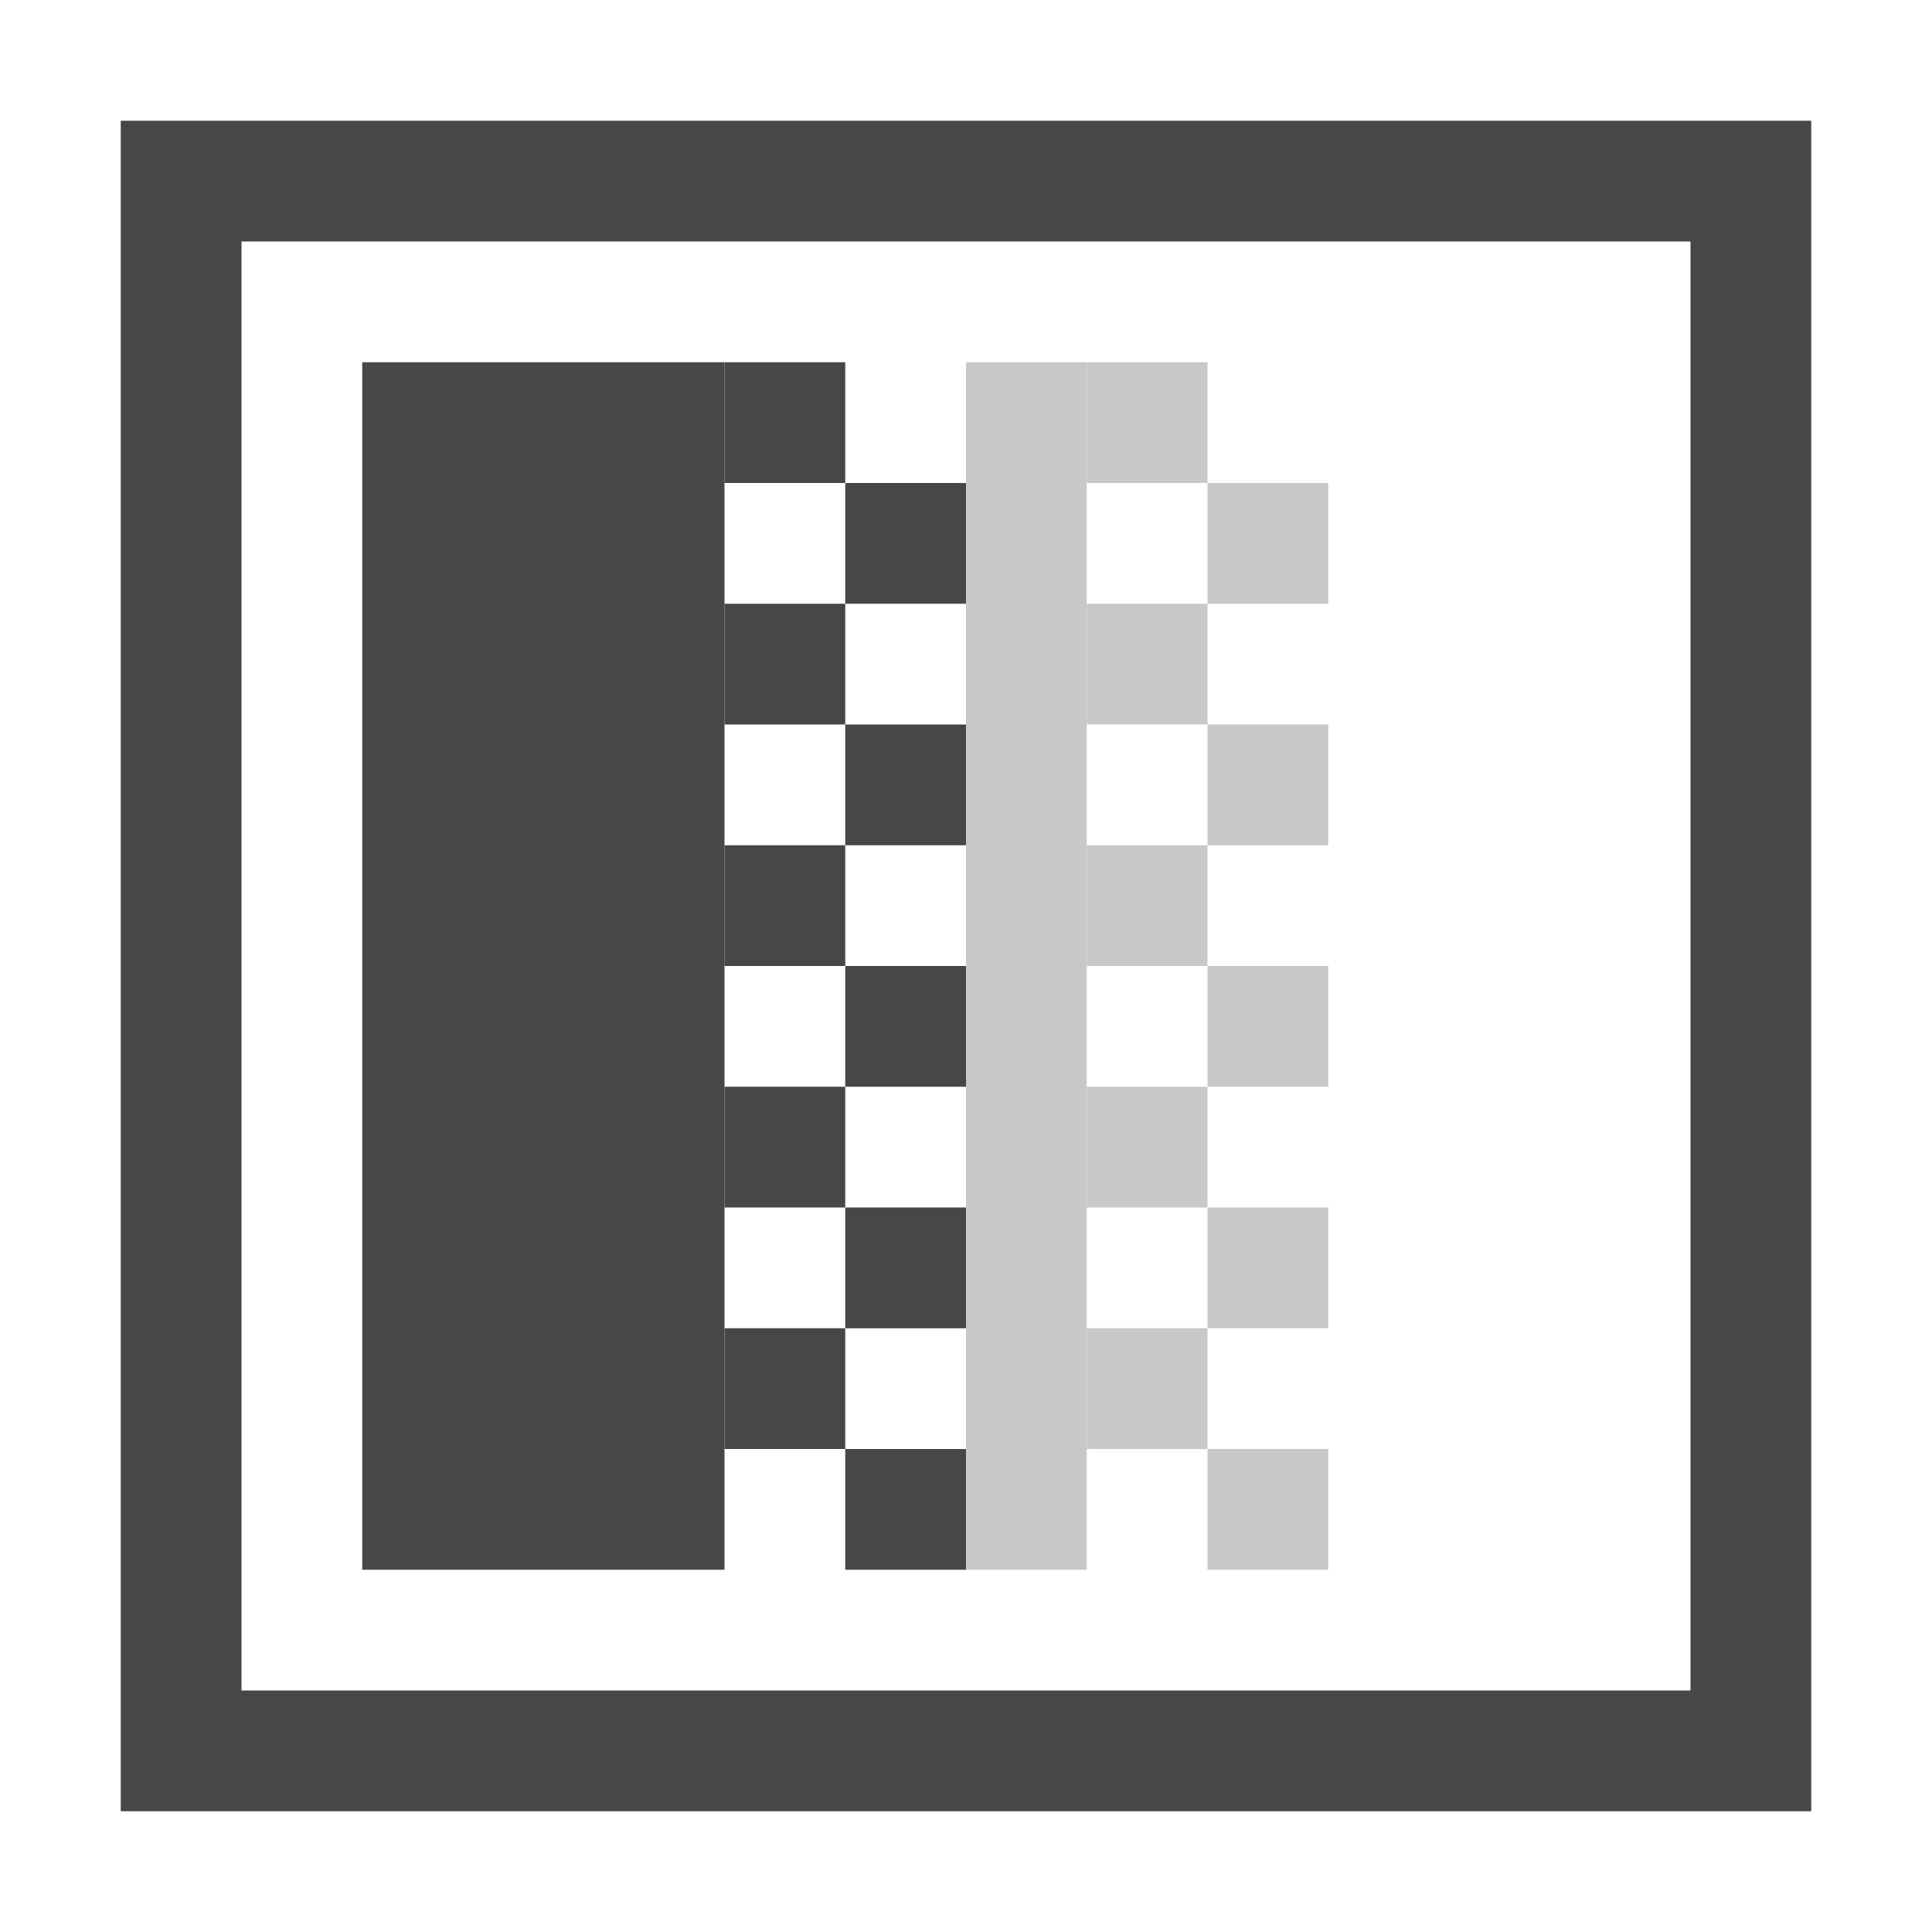
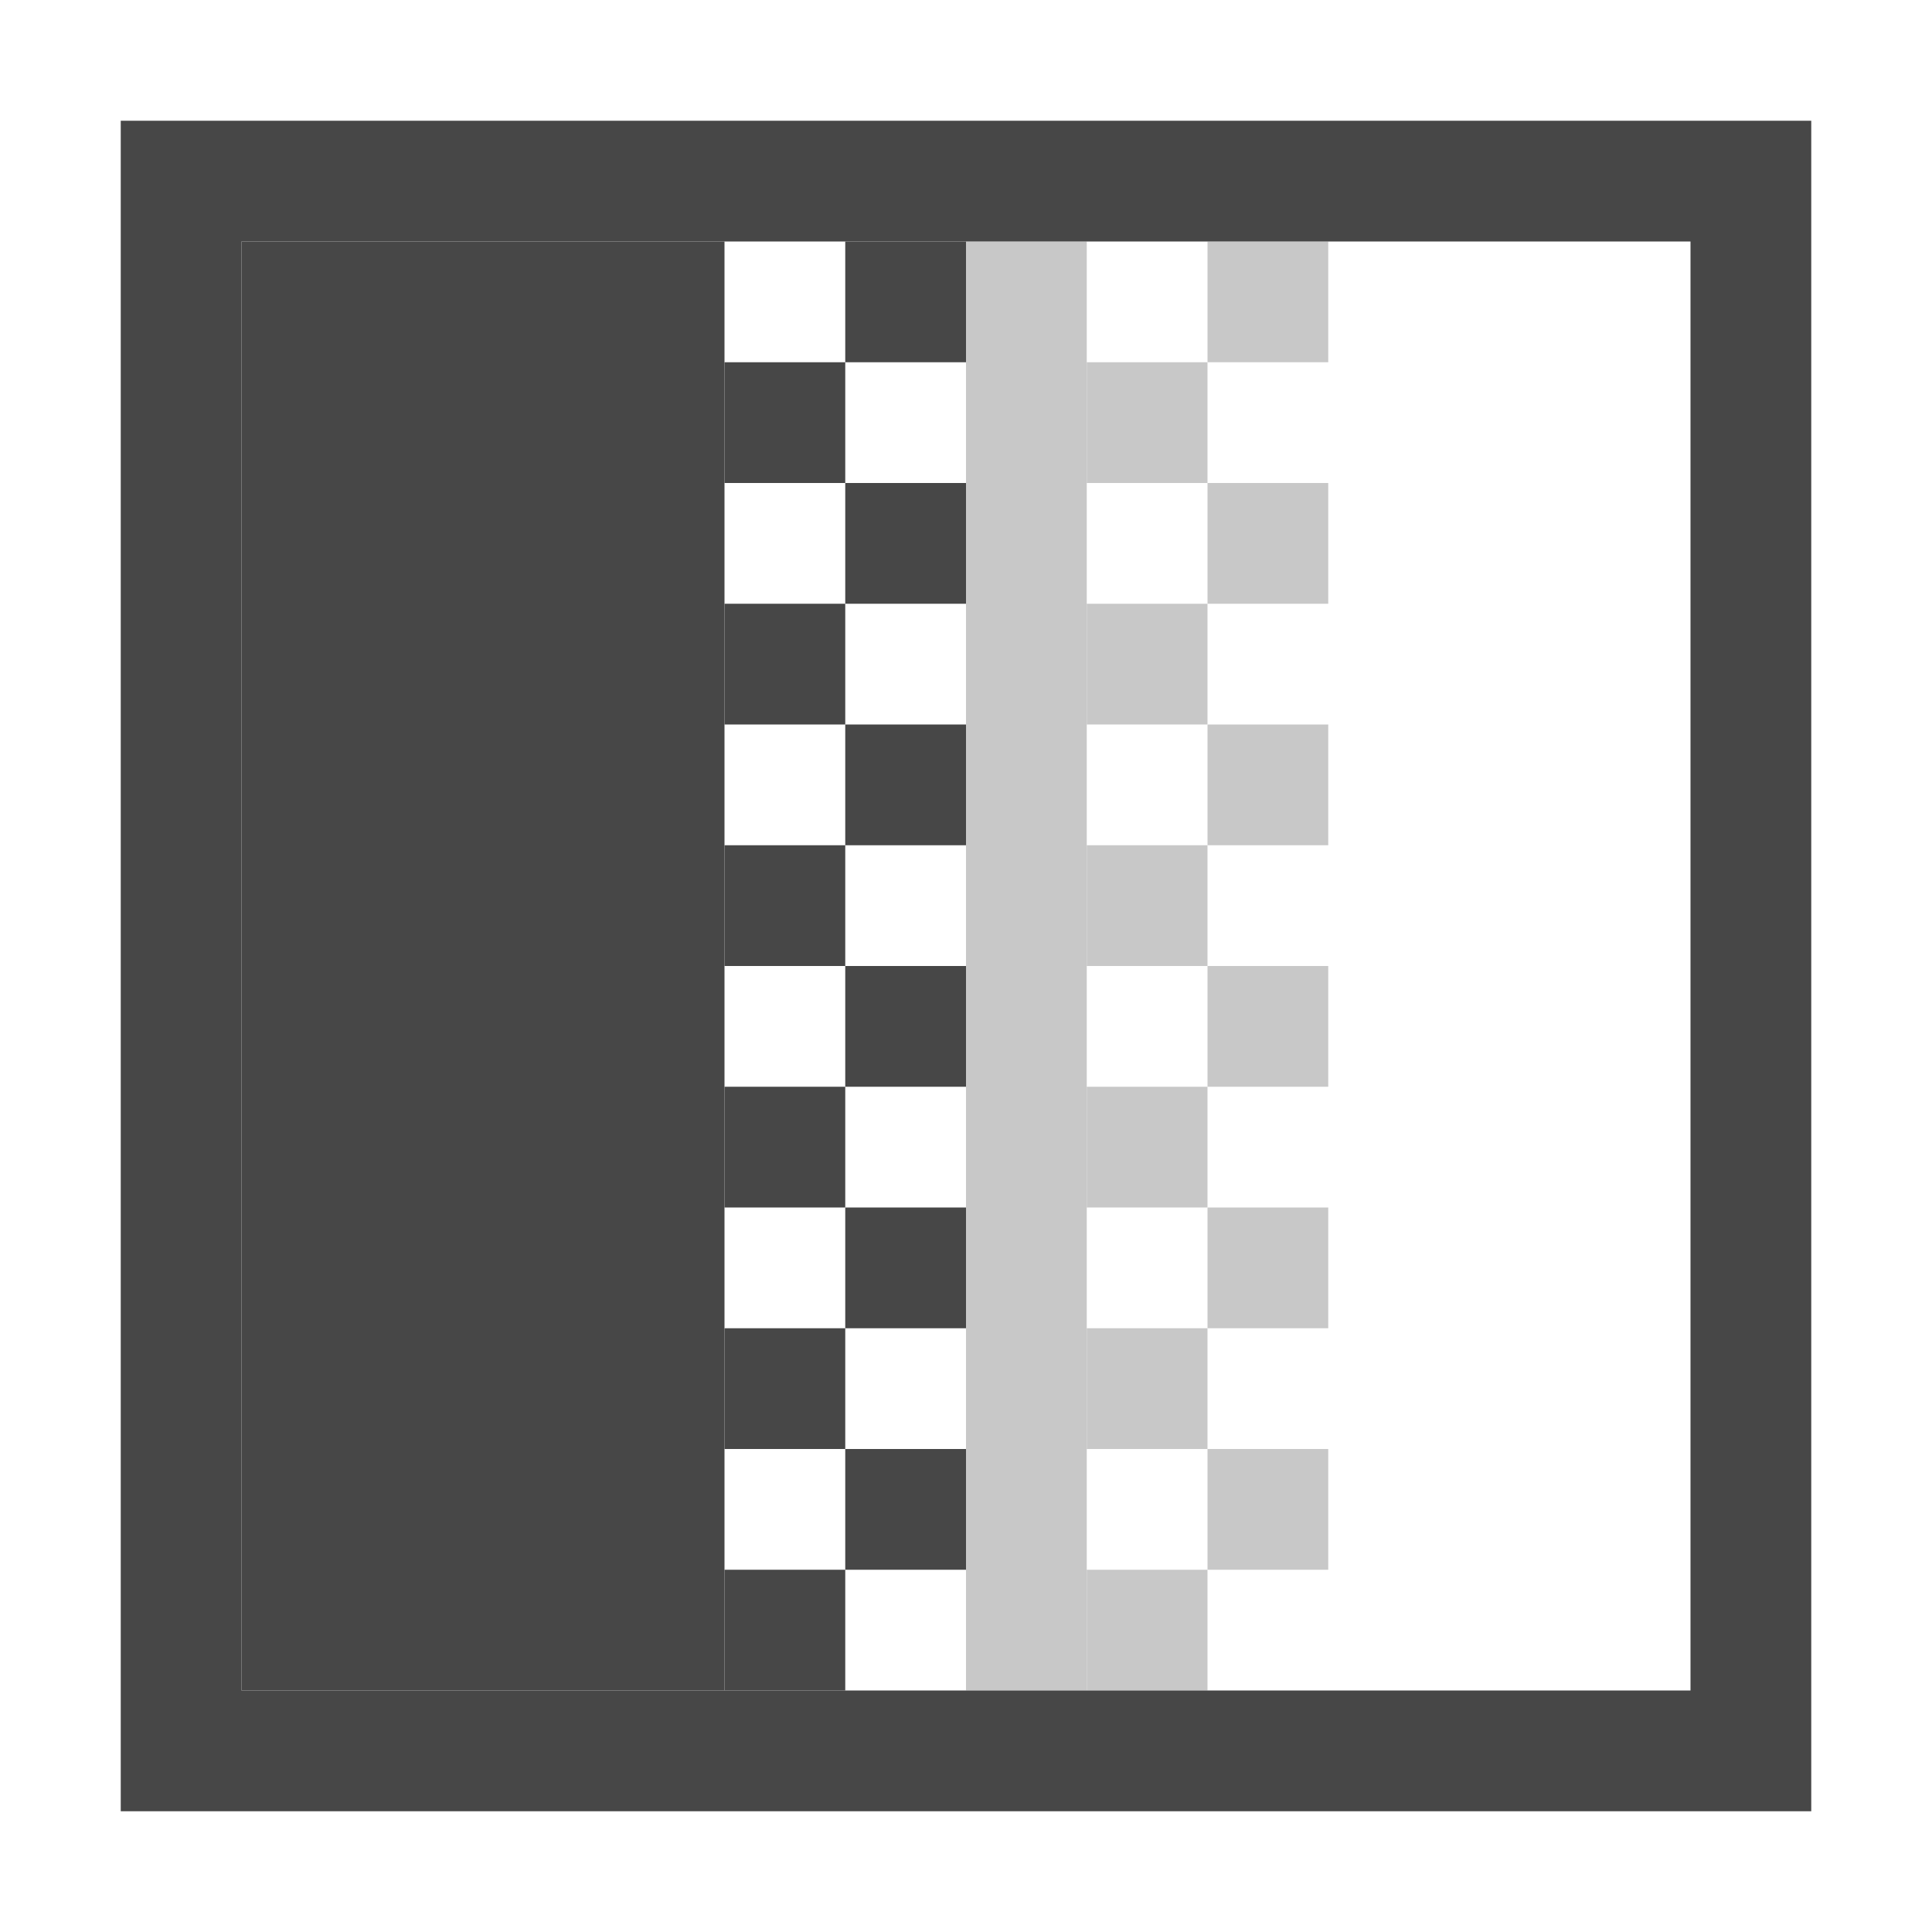
<svg width="16" height="16">
  <g fill="#474747">
    <path d="m 1,1 0,14 14,0 0,-14 -14,0 z m 1,1 12,0 0,12 -12,0 0,-12 z" />
    <g>
-       <rect height="10" width="3" x="3" y="3" />
+       <rect height="12" width="4" x="2" y="2" />
+       <rect height="1" width="1" x="7" y="2" />
+       <rect height="1" width="1" x="6" y="3" />
      <rect height="1" width="1" x="7" y="4" />
-       <rect height="1" width="1" x="6" y="3" />
+       <rect height="1" width="1" x="6" y="5" />
      <rect height="1" width="1" x="7" y="6" />
-       <rect height="1" width="1" x="6" y="5" />
+       <rect height="1" width="1" x="6" y="7" />
      <rect height="1" width="1" x="7" y="8" />
-       <rect height="1" width="1" x="6" y="7" />
+       <rect height="1" width="1" x="6" y="9" />
      <rect height="1" width="1" x="7" y="10" />
-       <rect height="1" width="1" x="6" y="9" />
+       <rect height="1" width="1" x="6" y="11" />
      <rect height="1" width="1" x="7" y="12" />
-       <rect height="1" width="1" x="6" y="11" />
+       <rect height="1" width="1" x="6" y="13" />
    </g>
    <g opacity="0.3">
+       <rect height="12" width="1" x="8" y="2" />
+       <rect height="1" width="1" x="10" y="2" />
      <rect height="1" width="1" x="9" y="3" />
+       <rect height="1" width="1" x="10" y="4" />
      <rect height="1" width="1" x="9" y="5" />
+       <rect height="1" width="1" x="10" y="6" />
      <rect height="1" width="1" x="9" y="7" />
+       <rect height="1" width="1" x="10" y="8" />
      <rect height="1" width="1" x="9" y="9" />
+       <rect height="1" width="1" x="10" y="10" />
      <rect height="1" width="1" x="9" y="11" />
-       <rect height="1" width="1" x="10" y="4" />
-       <rect height="1" width="1" x="10" y="6" />
-       <rect height="1" width="1" x="10" y="8" />
-       <rect height="1" width="1" x="10" y="10" />
      <rect height="1" width="1" x="10" y="12" />
-       <rect height="10" rx="2" ry="0" width="1" x="8" y="3" />
+       <rect height="1" width="1" x="9" y="13" />
    </g>
  </g>
</svg>
